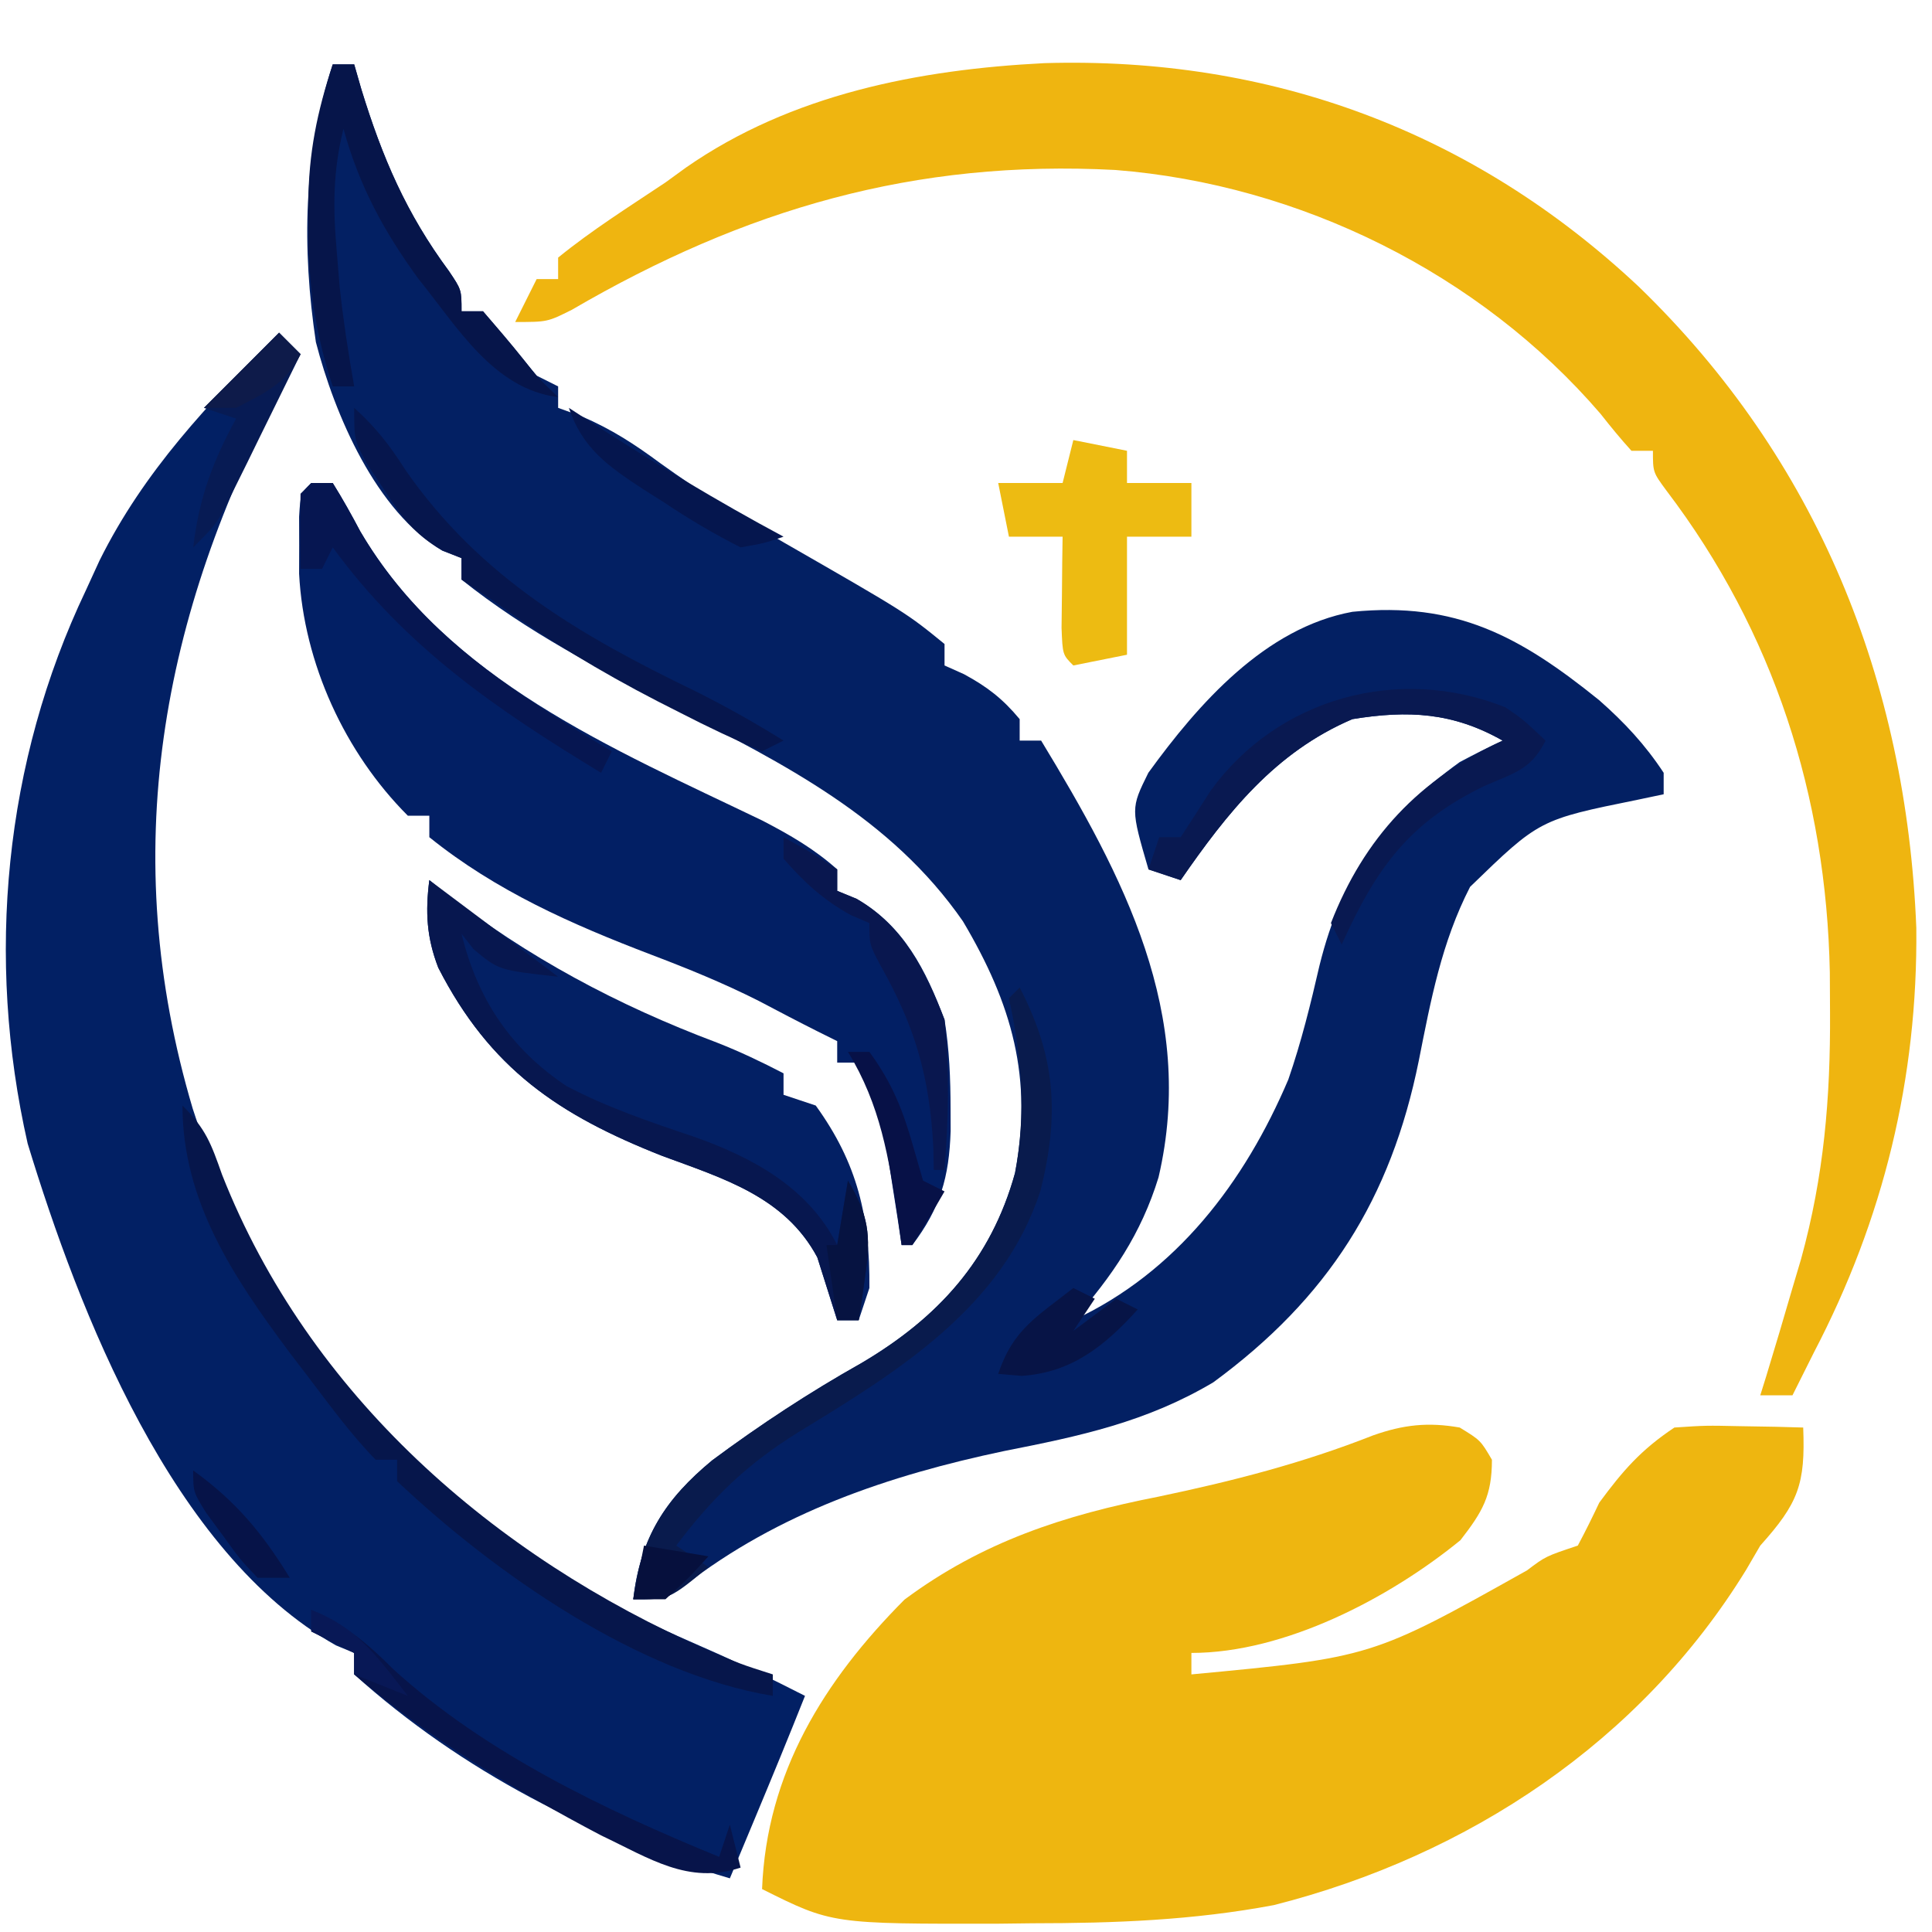
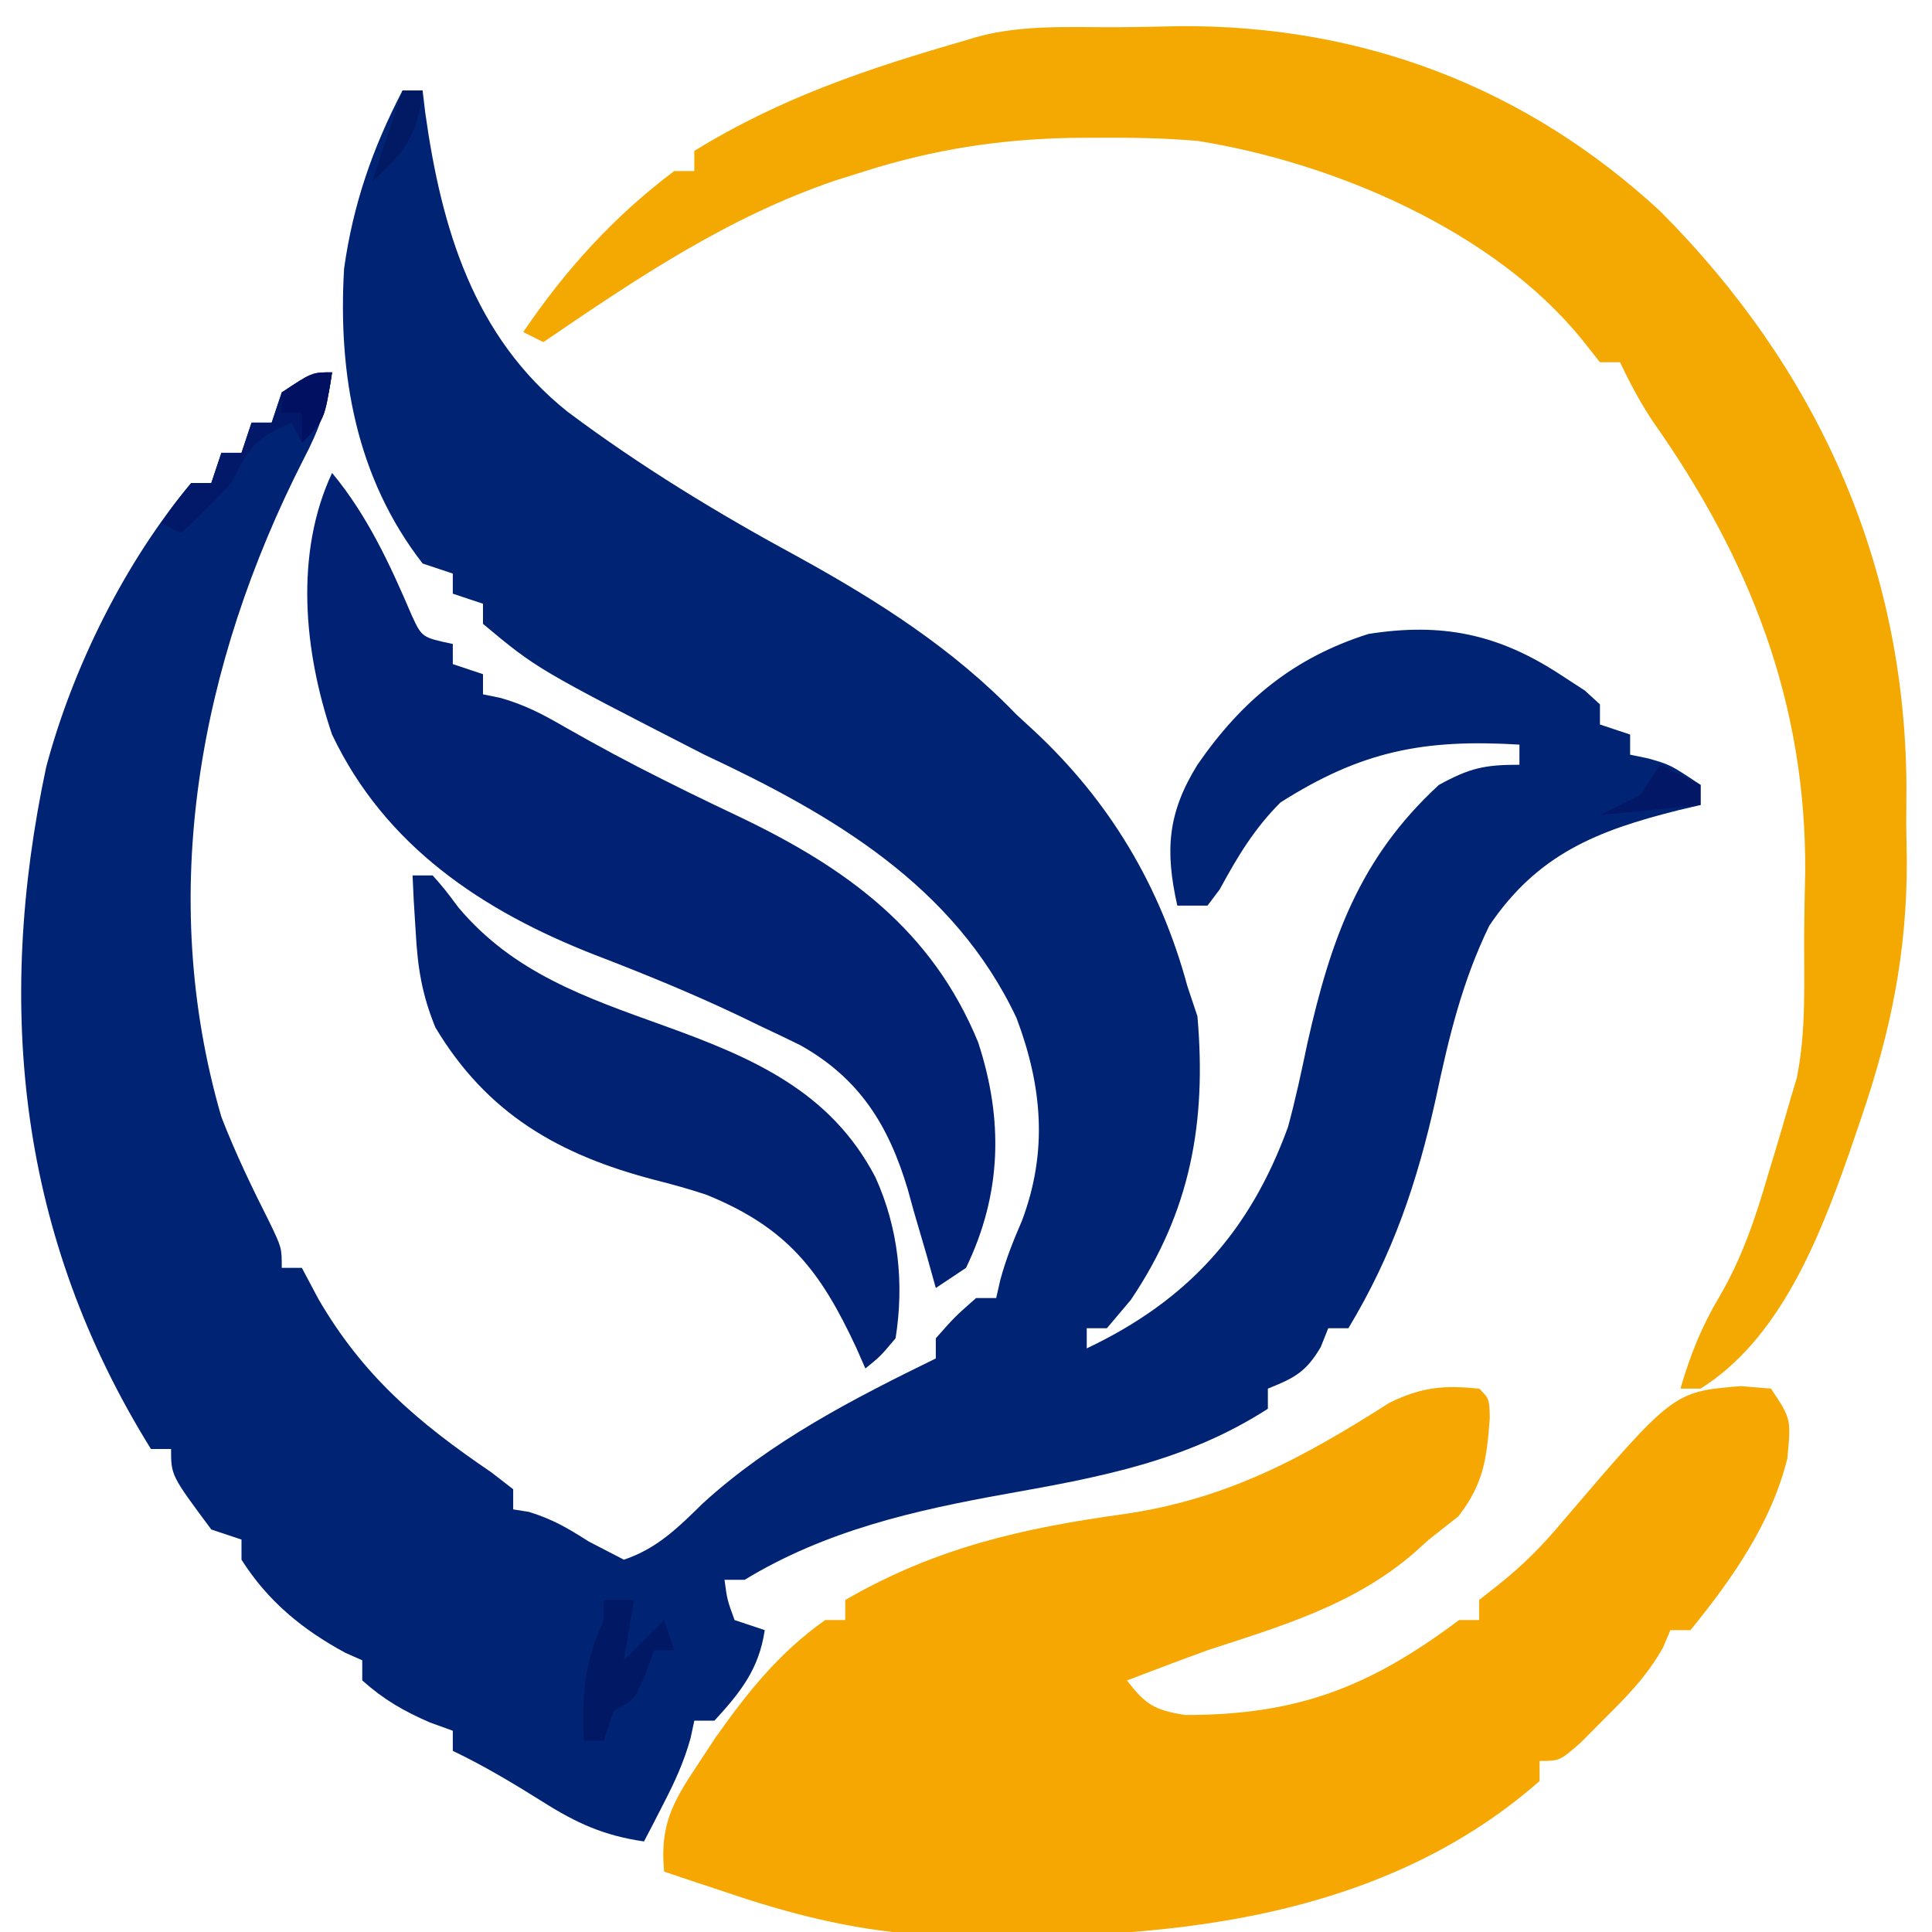
- <svg xmlns="http://www.w3.org/2000/svg" version="1.1" width="180" height="180">
-   <path d="M0 0 C0.66 0 1.32 0 2 0 C2.219 0.762 2.438 1.524 2.664 2.309 C4.623 8.689 6.851 13.883 10.828 19.258 C12 21 12 21 12 23 C12.66 23 13.32 23 14 23 C15.687 24.983 17.354 26.983 19 29 C19.66 29.33 20.32 29.66 21 30 C21 30.66 21 31.32 21 32 C22.096 32.396 22.096 32.396 23.215 32.801 C26.006 34.003 28.125 35.385 30.562 37.188 C34.295 39.864 38.079 42.276 42.062 44.562 C53.445 51.101 53.445 51.101 57 54 C57 54.66 57 55.32 57 56 C57.598 56.268 58.196 56.536 58.812 56.812 C60.998 57.999 62.413 59.096 64 61 C64 61.66 64 62.32 64 63 C64.66 63 65.32 63 66 63 C73.648 75.608 80.492 88.46 76.938 103.688 C75.316 108.96 72.632 112.897 69 117 C78.58 112.56 84.96 104.151 89.031 94.574 C90.24 91.075 91.11 87.542 91.938 83.938 C94.031 75.498 97.934 70.107 105 65 C106.316 64.301 107.646 63.623 109 63 C104.375 60.375 100.208 60.15 95 61 C87.811 64.069 83.347 69.71 79 76 C77.515 75.505 77.515 75.505 76 75 C74.345 69.326 74.345 69.326 75.988 66 C80.666 59.544 86.88 52.491 95 51 C104.662 50.041 110.612 53.278 117.977 59.223 C120.328 61.288 122.279 63.381 124 66 C124 66.66 124 67.32 124 68 C123.192 68.17 122.384 68.34 121.551 68.516 C112.419 70.369 112.419 70.369 105.965 76.625 C103.309 81.796 102.307 87.167 101.188 92.812 C98.582 105.708 92.725 114.945 82.039 122.789 C75.807 126.49 69.593 127.806 62.562 129.188 C51.839 131.446 41.521 134.933 32.758 141.742 C31 143 31 143 28 143 C28.678 137.233 30.978 133.67 35.359 130.051 C39.84 126.728 44.39 123.735 49.25 121 C56.399 116.784 61.343 111.381 63.562 103.281 C65.257 94.447 63.279 87.522 58.715 79.836 C52.009 70.16 42.012 65.165 31.817 59.935 C24.912 56.383 18.081 52.864 12 48 C12 47.34 12 46.68 12 46 C11.413 45.773 10.827 45.546 10.223 45.312 C4.034 41.658 0.188 32.648 -1.57 25.875 C-2.879 17.119 -2.745 8.433 0 0 Z " fill="#032063" transform="translate(31,6)" />
-   <path d="M0 0 C1.938 1.188 1.938 1.188 3 3 C3 6.366 2.123 7.842 0.062 10.5 C-6.539 15.889 -16.291 21 -25 21 C-25 21.66 -25 22.32 -25 23 C-8.201 21.415 -8.201 21.415 6.273 13.305 C8 12 8 12 11 11 C11.704 9.686 12.363 8.348 13 7 C15.212 4.003 16.881 2.079 20 0 C22.918 -0.195 22.918 -0.195 26.188 -0.125 C27.274 -0.107 28.361 -0.089 29.48 -0.07 C30.728 -0.036 30.728 -0.036 32 0 C32.211 5.285 31.549 7.045 28 11 C27.567 11.742 27.134 12.485 26.688 13.25 C16.873 29.245 0.808 39.891 -17.305 44.492 C-24.842 45.912 -32.158 46.183 -39.812 46.188 C-40.829 46.2 -41.845 46.212 -42.893 46.225 C-58.491 46.254 -58.491 46.254 -65 43 C-64.583 32.17 -59.236 23.581 -51.734 16.035 C-44.48 10.636 -36.841 8.159 -28.062 6.438 C-21.145 4.988 -14.652 3.324 -8.062 0.727 C-5.236 -0.269 -2.952 -0.517 0 0 Z " fill="#EEB610" transform="translate(136,133)" />
-   <path d="M0 0 C0.66 0.66 1.32 1.32 2 2 C1.481 2.946 0.961 3.892 0.426 4.867 C-11.028 26.302 -15.098 48.545 -8.043 72.293 C-2.046 90.806 12.635 108.812 29.891 118.008 C33.073 119.596 36.294 121.073 39.555 122.492 C42.762 123.896 45.883 125.408 49 127 C47.496 130.787 45.945 134.552 44.375 138.312 C43.706 139.915 43.706 139.915 43.023 141.551 C42.686 142.359 42.348 143.167 42 144 C29.117 140.224 17.017 134.008 7 125 C7 124.34 7 123.68 7 123 C6.437 122.767 5.873 122.533 5.293 122.293 C-9.935 113.706 -18.64 91.226 -23.422 75.547 C-27.355 58.218 -25.612 39.969 -18 24 C-17.58 23.083 -17.16 22.167 -16.727 21.223 C-12.578 12.865 -6.538 6.538 0 0 Z " fill="#022064" transform="translate(26,31)" />
-   <path d="M0 0 C21.103 -0.623 39.963 6.365 55.367 20.818 C71.996 36.906 80.308 57.495 81.234 80.563 C81.377 94.565 78.177 107.706 71.695 120.117 C71.028 121.45 70.361 122.783 69.695 124.117 C68.705 124.117 67.715 124.117 66.695 124.117 C66.877 123.535 67.059 122.952 67.246 122.352 C68.086 119.613 68.893 116.867 69.695 114.117 C69.96 113.224 70.226 112.332 70.499 111.412 C72.627 103.684 73.239 96.428 73.195 88.43 C73.189 87.202 73.182 85.974 73.176 84.708 C72.848 68.312 67.975 53.014 57.953 39.824 C56.695 38.117 56.695 38.117 56.695 36.117 C56.035 36.117 55.375 36.117 54.695 36.117 C53.69 35.012 52.742 33.855 51.82 32.68 C40.59 19.597 23.8 11.3 6.6 9.953 C-12.073 8.971 -27.913 13.586 -44.027 22.98 C-46.305 24.117 -46.305 24.117 -49.305 24.117 C-48.645 22.797 -47.985 21.477 -47.305 20.117 C-46.645 20.117 -45.985 20.117 -45.305 20.117 C-45.305 19.457 -45.305 18.797 -45.305 18.117 C-42.145 15.546 -38.692 13.377 -35.305 11.117 C-34.355 10.427 -34.355 10.427 -33.387 9.723 C-23.567 2.894 -11.7 0.595 0 0 Z " fill="#EFB510" transform="translate(97.30469,5.882812)" />
-   <path d="M0 0 C0.66 0 1.32 0 2 0 C2.915 1.464 3.756 2.974 4.562 4.5 C12.694 18.345 28.102 24.744 42.039 31.457 C44.617 32.8 46.832 34.07 49 36 C49 36.66 49 37.32 49 38 C49.593 38.245 50.186 38.49 50.797 38.742 C55.198 41.255 57.251 45.364 59 50 C59.448 52.78 59.559 55.499 59.562 58.312 C59.565 58.994 59.567 59.675 59.569 60.377 C59.427 64.69 58.606 67.554 56 71 C55.67 71 55.34 71 55 71 C54.879 70.192 54.758 69.384 54.633 68.551 C54.381 66.948 54.381 66.948 54.125 65.312 C53.963 64.257 53.8 63.201 53.633 62.113 C53.041 59.202 52.197 56.71 51 54 C50.34 54 49.68 54 49 54 C49 53.34 49 52.68 49 52 C48.408 51.706 47.817 51.412 47.207 51.109 C45.356 50.179 43.52 49.218 41.688 48.25 C38.41 46.593 35.069 45.237 31.636 43.932 C24.266 41.117 17.203 38.003 11 33 C11 32.34 11 31.68 11 31 C10.34 31 9.68 31 9 31 C3.135 25.135 -0.697 16.806 -1.133 8.457 C-1.13 7.584 -1.128 6.712 -1.125 5.812 C-1.128 4.932 -1.13 4.052 -1.133 3.145 C-1 1 -1 1 0 0 Z " fill="#021F64" transform="translate(29,45)" />
-   <path d="M0 0 C0.45 0.364 0.9 0.727 1.363 1.102 C9.155 7.192 17.561 11.667 26.809 15.141 C28.946 15.979 30.963 16.942 33 18 C33 18.66 33 19.32 33 20 C33.99 20.33 34.98 20.66 36 21 C39.897 26.386 41.058 31.362 41 38 C40.67 38.99 40.34 39.98 40 41 C39.34 41 38.68 41 38 41 C37.382 39.047 36.763 37.094 36.145 35.141 C33.115 29.475 27.345 27.787 21.688 25.688 C12.062 21.892 5.659 17.584 0.832 8.156 C-0.252 5.347 -0.381 2.974 0 0 Z " fill="#032064" transform="translate(40,82)" />
-   <path d="M0 0 C1.65 0.33 3.3 0.66 5 1 C5 1.99 5 2.98 5 4 C6.98 4 8.96 4 11 4 C11 5.65 11 7.3 11 9 C9.02 9 7.04 9 5 9 C5 12.63 5 16.26 5 20 C3.35 20.33 1.7 20.66 0 21 C-1 20 -1 20 -1.098 17.496 C-1.086 16.487 -1.074 15.477 -1.062 14.438 C-1.053 13.426 -1.044 12.414 -1.035 11.371 C-1.024 10.589 -1.012 9.806 -1 9 C-2.65 9 -4.3 9 -6 9 C-6.33 7.35 -6.66 5.7 -7 4 C-5.02 4 -3.04 4 -1 4 C-0.67 2.68 -0.34 1.36 0 0 Z " fill="#EDBB12" transform="translate(100,41)" />
-   <path d="M0 0 C4 3 8 6 12 9 C6.462 8.385 6.462 8.385 4.125 6.438 C3.754 5.963 3.382 5.489 3 5 C4.482 11.076 7.567 15.709 12.785 19.191 C16.579 21.178 20.51 22.515 24.562 23.875 C30.042 25.795 35.309 28.618 38 34 C38.33 32.02 38.66 30.04 39 28 C40.908 31.175 41.161 33.106 40.625 36.75 C40.514 37.549 40.403 38.348 40.289 39.172 C40.194 39.775 40.098 40.378 40 41 C39.34 41 38.68 41 38 41 C37.382 39.047 36.763 37.094 36.145 35.141 C33.115 29.475 27.345 27.787 21.688 25.688 C12.062 21.892 5.659 17.584 0.832 8.156 C-0.252 5.347 -0.381 2.974 0 0 Z " fill="#07174F" transform="translate(40,82)" />
-   <path d="M0 0 C2.189 2.189 2.669 3.556 3.688 6.438 C11.772 26.956 29.02 41.986 48.848 50.688 C51.947 52.023 51.947 52.023 55 53 C55 53.66 55 54.32 55 55 C42.461 52.936 29.076 43.574 20 35 C20 34.34 20 33.68 20 33 C19.34 33 18.68 33 18 33 C15.667 30.617 13.71 27.898 11.688 25.25 C11.099 24.48 10.51 23.709 9.904 22.915 C4.752 15.99 0 8.904 0 0 Z " fill="#06164B" transform="translate(17,103)" />
-   <path d="M0 0 C3.356 6.489 3.718 11.837 1.938 18.938 C-1.593 29.811 -11.33 35.77 -20.625 41.438 C-25.424 44.427 -28.603 47.501 -32 52 C-31.01 52.66 -30.02 53.32 -29 54 C-32.625 57 -32.625 57 -36 57 C-35.322 51.233 -33.022 47.67 -28.641 44.051 C-24.16 40.728 -19.61 37.735 -14.75 35 C-7.588 30.776 -2.702 25.386 -0.426 17.301 C0.61 11.706 0.21 6.53 -1 1 C-0.67 0.67 -0.34 0.34 0 0 Z " fill="#091B4D" transform="translate(95,92)" />
-   <path d="M0 0 C1.625 1.102 1.625 1.102 3.75 3.102 C2.375 5.851 0.785 6.116 -2 7.352 C-8.999 10.756 -12.026 14.976 -15.25 22.102 C-15.58 21.442 -15.91 20.782 -16.25 20.102 C-13.154 12.161 -8.044 6.685 -0.25 3.102 C-4.875 0.477 -9.042 0.251 -14.25 1.102 C-21.439 4.171 -25.903 9.812 -30.25 16.102 C-31.24 15.772 -32.23 15.442 -33.25 15.102 C-32.92 14.112 -32.59 13.122 -32.25 12.102 C-31.59 12.102 -30.93 12.102 -30.25 12.102 C-29.311 10.659 -28.374 9.216 -27.453 7.762 C-21.212 -0.851 -9.974 -3.983 0 0 Z " fill="#091951" transform="translate(140.25,65.89844)" />
-   <path d="M0 0 C0.66 0 1.32 0 2 0 C2.219 0.762 2.438 1.524 2.664 2.309 C4.623 8.689 6.851 13.883 10.828 19.258 C12 21 12 21 12 23 C12.66 23 13.32 23 14 23 C15.284 24.477 16.566 25.958 17.781 27.492 C19.068 29.138 19.068 29.138 21 31 C14.965 30.247 11.588 24.427 8 20 C4.769 15.566 2.466 11.331 1 6 C0.009 9.973 0.02 13.368 0.375 17.438 C0.465 18.529 0.555 19.621 0.648 20.746 C0.985 23.859 1.452 26.918 2 30 C1.34 30 0.68 30 0 30 C-1.667 24.919 -2.312 20.365 -2.25 15 C-2.258 14.327 -2.265 13.654 -2.273 12.961 C-2.255 8.251 -1.452 4.425 0 0 Z " fill="#06154A" transform="translate(31,6)" />
-   <path d="M0 0 C1.987 1.788 3.302 3.475 4.75 5.75 C11.657 15.726 20.992 21.176 31.695 26.352 C34.561 27.781 37.283 29.308 40 31 C39.01 31.495 39.01 31.495 38 32 C35.404 30.893 32.941 29.728 30.438 28.438 C29.716 28.071 28.995 27.705 28.251 27.328 C22.905 24.571 17.88 21.522 13 18 C12.01 17.34 11.02 16.68 10 16 C10 15.34 10 14.68 10 14 C9.407 13.762 8.814 13.523 8.203 13.277 C5.534 11.73 4.425 10.138 2.75 7.562 C2.229 6.78 1.708 5.998 1.172 5.191 C0 3 0 3 0 0 Z " fill="#06164D" transform="translate(33,38)" />
-   <path d="M0 0 C3.173 1.398 5.19 3.055 7.625 5.5 C16.176 13.296 27.35 18.636 38 23 C38.495 21.515 38.495 21.515 39 20 C39.495 21.98 39.495 21.98 40 24 C35.138 25.621 31.48 23.118 27 21 C18.946 16.759 10.93 11.934 4 6 C4 5.34 4 4.68 4 4 C2.68 3.34 1.36 2.68 0 2 C0 1.34 0 0.68 0 0 Z " fill="#07144A" transform="translate(29,150)" />
-   <path d="M0 0 C0.66 0 1.32 0 2 0 C2.915 1.464 3.756 2.974 4.562 4.5 C10.124 14.024 18.701 19.438 28 25 C27.67 25.66 27.34 26.32 27 27 C17.258 21.089 8.818 15.332 2 6 C1.67 6.66 1.34 7.32 1 8 C0.34 8 -0.32 8 -1 8 C-1.042 5.667 -1.041 3.333 -1 1 C-0.67 0.67 -0.34 0.34 0 0 Z " fill="#061651" transform="translate(29,45)" />
-   <path d="M0 0 C2.5 1.375 2.5 1.375 5 3 C5 3.66 5 4.32 5 5 C5.593 5.242 6.186 5.485 6.797 5.734 C11.135 8.226 13.234 12.44 15 17 C15.479 21.717 15.367 26.278 15 31 C14.67 31 14.34 31 14 31 C13.986 30.322 13.972 29.644 13.957 28.945 C13.621 22.389 12.288 17.714 9.059 11.996 C8 10 8 10 8 8 C7.423 7.753 6.845 7.505 6.25 7.25 C3.671 5.817 1.939 4.216 0 2 C0 1.34 0 0.68 0 0 Z " fill="#09174F" transform="translate(73,78)" />
-   <path d="M0 0 C0.66 0.66 1.32 1.32 2 2 C0.713 4.627 -0.579 7.252 -1.875 9.875 C-2.24 10.621 -2.605 11.368 -2.98 12.137 C-3.335 12.852 -3.689 13.568 -4.055 14.305 C-4.379 14.965 -4.704 15.624 -5.039 16.304 C-6 18 -6 18 -8 20 C-7.457 15.435 -6.205 12.027 -4 8 C-4.99 7.67 -5.98 7.34 -7 7 C-4.69 4.69 -2.38 2.38 0 0 Z " fill="#071B54" transform="translate(26,31)" />
-   <path d="M0 0 C0.66 0.33 1.32 0.66 2 1 C1.01 2.485 1.01 2.485 0 4 C1.32 3.01 2.64 2.02 4 1 C4.66 1.33 5.32 1.66 6 2 C2.928 5.395 -0.14 7.876 -4.812 8.188 C-5.895 8.095 -5.895 8.095 -7 8 C-5.619 3.858 -3.402 2.678 0 0 Z " fill="#071446" transform="translate(100,120)" />
-   <path d="M0 0 C0.69 0.447 1.379 0.895 2.09 1.355 C7.951 5.126 13.856 8.708 20 12 C18.211 12.608 18.211 12.608 16 13 C13.458 11.7 11.229 10.392 8.875 8.812 C7.926 8.212 7.926 8.212 6.957 7.6 C3.686 5.457 1.272 3.79 0 0 Z " fill="#05164E" transform="translate(53,38)" />
-   <path d="M0 0 C0.66 0 1.32 0 2 0 C4.088 2.871 5.089 5.315 6.062 8.75 C6.372 9.822 6.681 10.895 7 12 C7.66 12.33 8.32 12.66 9 13 C8.031 14.685 7.03 16.352 6 18 C5.67 18 5.34 18 5 18 C4.89 17.203 4.781 16.407 4.668 15.586 C3.81 9.853 3.04 4.974 0 0 Z " fill="#071147" transform="translate(79,98)" />
-   <path d="M0 0 C1.908 3.175 2.161 5.106 1.625 8.75 C1.514 9.549 1.403 10.348 1.289 11.172 C1.194 11.775 1.098 12.378 1 13 C0.34 13 -0.32 13 -1 13 C-1.33 10.69 -1.66 8.38 -2 6 C-1.67 6 -1.34 6 -1 6 C-0.67 4.02 -0.34 2.04 0 0 Z " fill="#061341" transform="translate(79,110)" />
-   <path d="M0 0 C3.981 2.875 6.436 5.821 9 10 C8.01 10 7.02 10 6 10 C4.395 8.32 4.395 8.32 2.812 6.125 C2.018 5.046 2.018 5.046 1.207 3.945 C0 2 0 2 0 0 Z " fill="#061348" transform="translate(18,137)" />
-   <path d="M0 0 C4.274 1.583 6.265 4.506 9 8 C6.525 7.01 6.525 7.01 4 6 C4 5.34 4 4.68 4 4 C2.68 3.34 1.36 2.68 0 2 C0 1.34 0 0.68 0 0 Z " fill="#081856" transform="translate(29,150)" />
-   <path d="M0 0 C0.66 0.66 1.32 1.32 2 2 C0.6 4.8 -1.266 5.568 -4 7 C-4.99 7 -5.98 7 -7 7 C-4.69 4.69 -2.38 2.38 0 0 Z " fill="#0E1B4A" transform="translate(26,31)" />
-   <path d="M0 0 C2.97 0.495 2.97 0.495 6 1 C4.188 3 4.188 3 2 5 C1.01 5 0.02 5 -1 5 C-0.67 3.35 -0.34 1.7 0 0 Z " fill="#06103D" transform="translate(60,144)" />
+ <svg xmlns="http://www.w3.org/2000/svg" version="1.1" width="192" height="192">
+   <path d="M0 0 C0.66 0 1.32 0 2 0 C2.086 0.727 2.173 1.454 2.262 2.203 C3.865 13.679 7.063 24.468 16.41 31.922 C23.703 37.379 31.374 42.043 39.375 46.375 C47.283 50.737 54.722 55.472 61 62 C61.585 62.539 62.17 63.078 62.773 63.633 C70.311 70.656 75.315 79.086 78 89 C78.33 89.99 78.66 90.98 79 92 C79.912 102.521 78.329 111.371 72.375 120.188 C71.591 121.116 70.808 122.044 70 123 C69.34 123 68.68 123 68 123 C68 123.66 68 124.32 68 125 C78.03 120.242 84.215 113.403 88 103 C88.756 100.23 89.348 97.434 89.938 94.625 C92.241 84.417 95.081 76.278 103 69 C106.08 67.32 107.506 67 111 67 C111 66.34 111 65.68 111 65 C101.47 64.42 95.266 65.649 87.25 70.75 C84.626 73.374 82.977 76.144 81.211 79.391 C80.811 79.922 80.412 80.453 80 81 C79.01 81 78.02 81 77 81 C75.763 75.489 76.042 71.78 79 67 C83.404 60.62 88.552 56.356 96 54 C103.282 52.854 108.858 53.997 115 58 C115.825 58.536 116.65 59.072 117.5 59.625 C117.995 60.079 118.49 60.532 119 61 C119 61.66 119 62.32 119 63 C119.99 63.33 120.98 63.66 122 64 C122 64.66 122 65.32 122 66 C122.598 66.124 123.196 66.248 123.812 66.375 C126 67 126 67 129 69 C129 69.66 129 70.32 129 71 C128.276 71.17 127.551 71.34 126.805 71.516 C118.737 73.538 112.81 75.867 108 83 C105.287 88.599 103.974 94.122 102.688 100.188 C100.826 108.54 98.444 115.624 94 123 C93.34 123 92.68 123 92 123 C91.752 123.619 91.505 124.237 91.25 124.875 C89.794 127.351 88.622 127.951 86 129 C86 129.66 86 130.32 86 131 C77.967 136.177 69.439 137.778 60.125 139.438 C50.91 141.085 42.061 143.099 34 148 C33.34 148 32.68 148 32 148 C32.267 149.985 32.267 149.985 33 152 C33.99 152.33 34.98 152.66 36 153 C35.427 156.869 33.61 159.152 31 162 C30.34 162 29.68 162 29 162 C28.878 162.572 28.755 163.145 28.629 163.734 C27.972 166.1 27.063 168.072 25.938 170.25 C25.575 170.956 25.213 171.663 24.84 172.391 C24.563 172.922 24.286 173.453 24 174 C20.027 173.424 17.32 172.201 13.938 170.062 C11.009 168.226 8.12 166.492 5 165 C5 164.34 5 163.68 5 163 C4.258 162.732 3.515 162.464 2.75 162.188 C0.109 161.047 -1.856 159.906 -4 158 C-4 157.34 -4 156.68 -4 156 C-4.557 155.752 -5.114 155.505 -5.688 155.25 C-9.947 152.947 -13.398 150.109 -16 146 C-16 145.34 -16 144.68 -16 144 C-16.99 143.67 -17.98 143.34 -19 143 C-23 137.629 -23 137.629 -23 135 C-23.66 135 -24.32 135 -25 135 C-38.091 113.924 -40.518 91.221 -35.406 67.211 C-32.77 57.325 -27.589 46.86 -21 39 C-20.34 39 -19.68 39 -19 39 C-18.67 38.01 -18.34 37.02 -18 36 C-17.34 36 -16.68 36 -16 36 C-15.67 35.01 -15.34 34.02 -15 33 C-14.34 33 -13.68 33 -13 33 C-12.67 32.01 -12.34 31.02 -12 30 C-9.438 28.812 -9.438 28.812 -7 28 C-7.408 31.266 -8.336 33.802 -9.855 36.68 C-20.191 56.998 -24.452 79.808 -18 102 C-16.607 105.597 -14.947 109.046 -13.207 112.488 C-12 115 -12 115 -12 117 C-11.34 117 -10.68 117 -10 117 C-9.464 118.011 -8.928 119.021 -8.375 120.062 C-3.944 127.698 1.507 132.348 8.805 137.301 C9.529 137.862 10.254 138.422 11 139 C11 139.66 11 140.32 11 141 C11.516 141.083 12.031 141.165 12.562 141.25 C14.918 141.975 16.441 142.873 18.5 144.188 C19.655 144.786 20.81 145.384 22 146 C25.322 144.89 27.404 142.789 29.875 140.375 C36.646 134.201 44.806 130.006 53 126 C53 125.34 53 124.68 53 124 C54.875 121.875 54.875 121.875 57 120 C57.66 120 58.32 120 59 120 C59.133 119.416 59.266 118.832 59.402 118.23 C59.963 116.137 60.702 114.297 61.562 112.312 C64.142 105.45 63.586 98.987 61.027 92.184 C54.816 78.981 42.68 71.941 30 66 C13.361 57.474 13.361 57.474 8 53 C8 52.34 8 51.68 8 51 C7.01 50.67 6.02 50.34 5 50 C5 49.34 5 48.68 5 48 C4.01 47.67 3.02 47.34 2 47 C-4.595 38.509 -6.427 28.237 -5.805 17.691 C-4.909 11.299 -2.973 5.715 0 0 Z " fill="#012373" transform="translate(40,9)" />
+   <path d="M0 0 C1 1 1 1 1.055 2.891 C0.744 6.972 0.478 9.377 -2.062 12.688 C-3.032 13.451 -4.001 14.214 -5 15 C-5.534 15.481 -6.067 15.962 -6.617 16.457 C-12.626 21.551 -19.611 23.583 -27 26 C-28.629 26.594 -30.255 27.196 -31.875 27.812 C-32.906 28.204 -33.938 28.596 -35 29 C-33.171 31.402 -32.25 31.961 -29.215 32.434 C-18.019 32.447 -10.842 29.631 -2 23 C-1.34 23 -0.68 23 0 23 C0 22.34 0 21.68 0 21 C0.681 20.464 1.361 19.927 2.062 19.375 C4.504 17.401 6.253 15.625 8.25 13.25 C19.298 0.309 19.298 0.309 26 -0.25 C26.99 -0.168 27.98 -0.085 29 0 C31 3 31 3 30.625 6.938 C29.032 13.375 25.14 18.902 21 24 C20.34 24 19.68 24 19 24 C18.763 24.562 18.526 25.124 18.281 25.703 C16.711 28.519 14.785 30.48 12.5 32.75 C11.706 33.549 10.912 34.348 10.094 35.172 C8 37 8 37 6 37 C6 37.66 6 38.32 6 39 C-10.978 53.912 -34.508 55.076 -55.86 54.229 C-62.53 53.743 -68.68 52.156 -75 50 C-76.128 49.626 -77.256 49.252 -78.418 48.867 C-79.696 48.438 -79.696 48.438 -81 48 C-81.425 43.488 -80.238 41.222 -77.75 37.5 C-77.147 36.582 -76.543 35.664 -75.922 34.719 C-72.688 30.144 -69.596 26.266 -65 23 C-64.34 23 -63.68 23 -63 23 C-63 22.34 -63 21.68 -63 21 C-54.016 15.827 -45.489 13.874 -35.312 12.47 C-25.068 10.983 -17.568 6.917 -8.895 1.391 C-5.649 -0.169 -3.557 -0.35 0 0 Z " fill="#F6A702" transform="translate(147,138)" />
+   <path d="M0 0 C1.993 -0.017 3.985 -0.061 5.977 -0.105 C24.116 -0.223 40.379 5.957 53.725 18.295 C69.251 33.871 78.036 53.186 78.184 75.33 C78.177 76.597 78.17 77.865 78.163 79.17 C78.183 80.43 78.203 81.689 78.223 82.987 C78.219 92.015 76.632 99.769 73.725 108.295 C73.326 109.466 72.927 110.637 72.516 111.844 C69.545 120.298 65.634 130.346 57.725 135.295 C57.065 135.295 56.405 135.295 55.725 135.295 C56.715 131.913 57.823 129.131 59.635 126.092 C61.868 122.254 63.173 118.354 64.413 114.108 C64.625 113.41 64.837 112.712 65.055 111.992 C65.627 110.098 66.177 108.197 66.725 106.295 C66.907 105.693 67.089 105.091 67.276 104.471 C68.257 99.721 67.992 94.778 68.021 89.945 C68.037 87.961 68.081 85.978 68.126 83.994 C68.235 67.16 62.644 52.89 53.022 39.233 C51.739 37.315 50.711 35.379 49.725 33.295 C49.065 33.295 48.405 33.295 47.725 33.295 C47.145 32.562 46.565 31.828 45.968 31.073 C37.186 20.195 21.207 13.437 7.725 11.295 C4.469 11.017 1.242 10.961 -2.025 10.983 C-2.898 10.987 -3.771 10.991 -4.671 10.995 C-11.844 11.12 -18.417 12.124 -25.275 14.295 C-26.238 14.597 -27.201 14.898 -28.193 15.209 C-38.946 18.858 -47.957 24.942 -57.275 31.295 C-57.935 30.965 -58.595 30.635 -59.275 30.295 C-55.073 24.1 -50.279 18.81 -44.275 14.295 C-43.615 14.295 -42.955 14.295 -42.275 14.295 C-42.275 13.635 -42.275 12.975 -42.275 12.295 C-33.654 6.98 -24.918 4.071 -15.275 1.295 C-10.323 -0.355 -5.187 0.031 0 0 Z " fill="#F4A802" transform="translate(111.2747,2.704834)" />
+   <path d="M0 0 C3.51 4.212 5.793 9.172 7.934 14.188 C8.935 16.343 8.935 16.343 12 17 C12 17.66 12 18.32 12 19 C12.99 19.33 13.98 19.66 15 20 C15 20.66 15 21.32 15 22 C15.575 22.119 16.15 22.237 16.742 22.359 C19.145 23.041 20.97 23.994 23.125 25.25 C26.357 27.091 29.607 28.843 32.938 30.5 C33.769 30.914 34.6 31.328 35.457 31.754 C37.157 32.587 38.863 33.407 40.574 34.215 C51.141 39.28 59.622 45.41 64.207 56.582 C66.726 64.264 66.565 71.643 63 79 C62.01 79.66 61.02 80.32 60 81 C59.697 79.915 59.394 78.829 59.082 77.711 C58.66 76.265 58.236 74.82 57.812 73.375 C57.616 72.662 57.419 71.949 57.217 71.215 C55.328 64.881 52.454 60.19 46.539 56.875 C45.242 56.234 43.937 55.61 42.625 55 C41.928 54.662 41.231 54.325 40.513 53.977 C35.777 51.721 30.958 49.755 26.062 47.875 C14.987 43.543 5.271 37.097 0 26 C-2.791 17.775 -3.75 8.022 0 0 Z " fill="#012274" transform="translate(33,47)" />
+   <path d="M0 0 C0.66 0 1.32 0 2 0 C3.191 1.355 3.191 1.355 4.562 3.188 C10.032 9.689 17.214 12.136 25 14.938 C33.704 18.084 41.516 21.391 46 30 C48.284 35.025 48.873 40.546 48 46 C46.48 47.801 46.48 47.801 45 49 C44.709 48.336 44.417 47.672 44.117 46.988 C40.553 39.311 37.256 34.995 29.172 31.723 C27.475 31.158 25.749 30.684 24.016 30.246 C14.554 27.77 7.408 23.693 2.27 15.109 C0.921 11.807 0.51 9.174 0.312 5.625 C0.247 4.565 0.181 3.506 0.113 2.414 C0.076 1.617 0.039 0.821 0 0 Z " fill="#012173" transform="translate(41,87)" />
+   <path d="M0 0 C0.99 0 1.98 0 3 0 C2.67 1.98 2.34 3.96 2 6 C3.32 4.68 4.64 3.36 6 2 C6.33 2.99 6.66 3.98 7 5 C6.34 5 5.68 5 5 5 C4.567 6.207 4.567 6.207 4.125 7.438 C3 10 3 10 1 11 C0.67 11.99 0.34 12.98 0 14 C-0.66 14 -1.32 14 -2 14 C-2.18 9.413 -1.909 6.175 0 2 C0 1.34 0 0.68 0 0 Z " fill="#011965" transform="translate(60,159)" />
+   <path d="M0 0 C-0.75 4.75 -0.75 4.75 -3 7 C-3.33 6.34 -3.66 5.68 -4 5 C-7.555 6.422 -8.367 7.637 -10 11 C-11.627 12.705 -13.289 14.379 -15 16 C-15.66 15.67 -16.32 15.34 -17 15 C-15.625 13 -15.625 13 -14 11 C-13.34 11 -12.68 11 -12 11 C-11.67 10.01 -11.34 9.02 -11 8 C-10.34 8 -9.68 8 -9 8 C-8.67 7.01 -8.34 6.02 -8 5 C-7.34 5 -6.68 5 -6 5 C-5.67 4.01 -5.34 3.02 -5 2 C-2 0 -2 0 0 0 Z " fill="#02196A" transform="translate(33,37)" />
+   <path d="M0 0 C1.32 0.66 2.64 1.32 4 2 C4 2.66 4 3.32 4 4 C0.7 4.33 -2.6 4.66 -6 5 C-4.68 4.34 -3.36 3.68 -2 3 C-1.34 2.01 -0.68 1.02 0 0 Z " fill="#021867" transform="translate(165,76)" />
+   <path d="M0 0 C-0.75 4.75 -0.75 4.75 -3 7 C-3 6.01 -3 5.02 -3 4 C-3.66 4 -4.32 4 -5 4 C-5 3.34 -5 2.68 -5 2 C-2 0 -2 0 0 0 Z " fill="#011061" transform="translate(33,37)" />
+   <path d="M0 0 C0.66 0 1.32 0 2 0 C1.521 4.314 0.254 6.166 -3 9 C-2.01 6.03 -1.02 3.06 0 0 Z " fill="#021963" transform="translate(40,9)" />
</svg>
